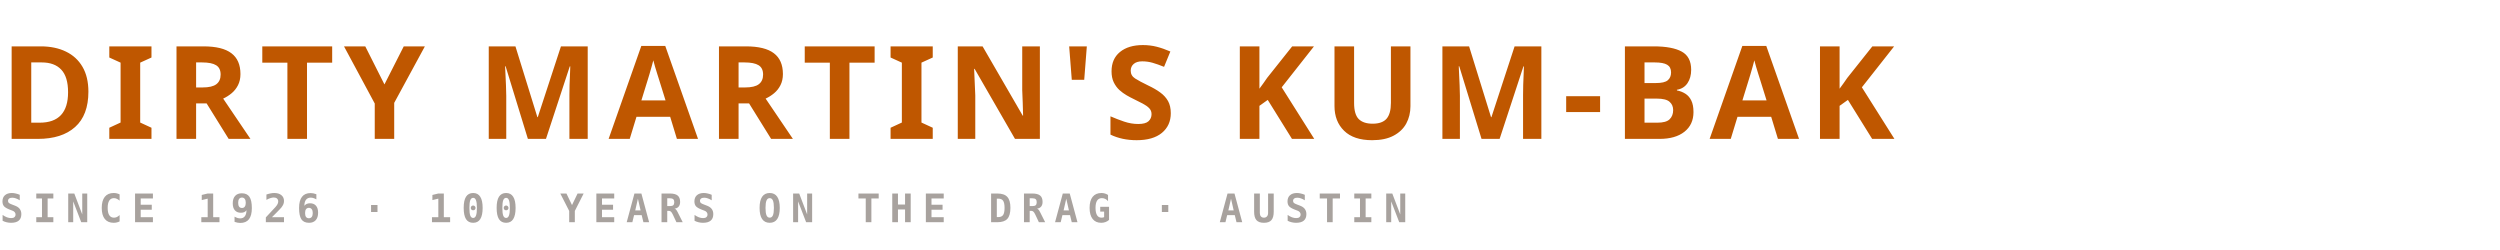
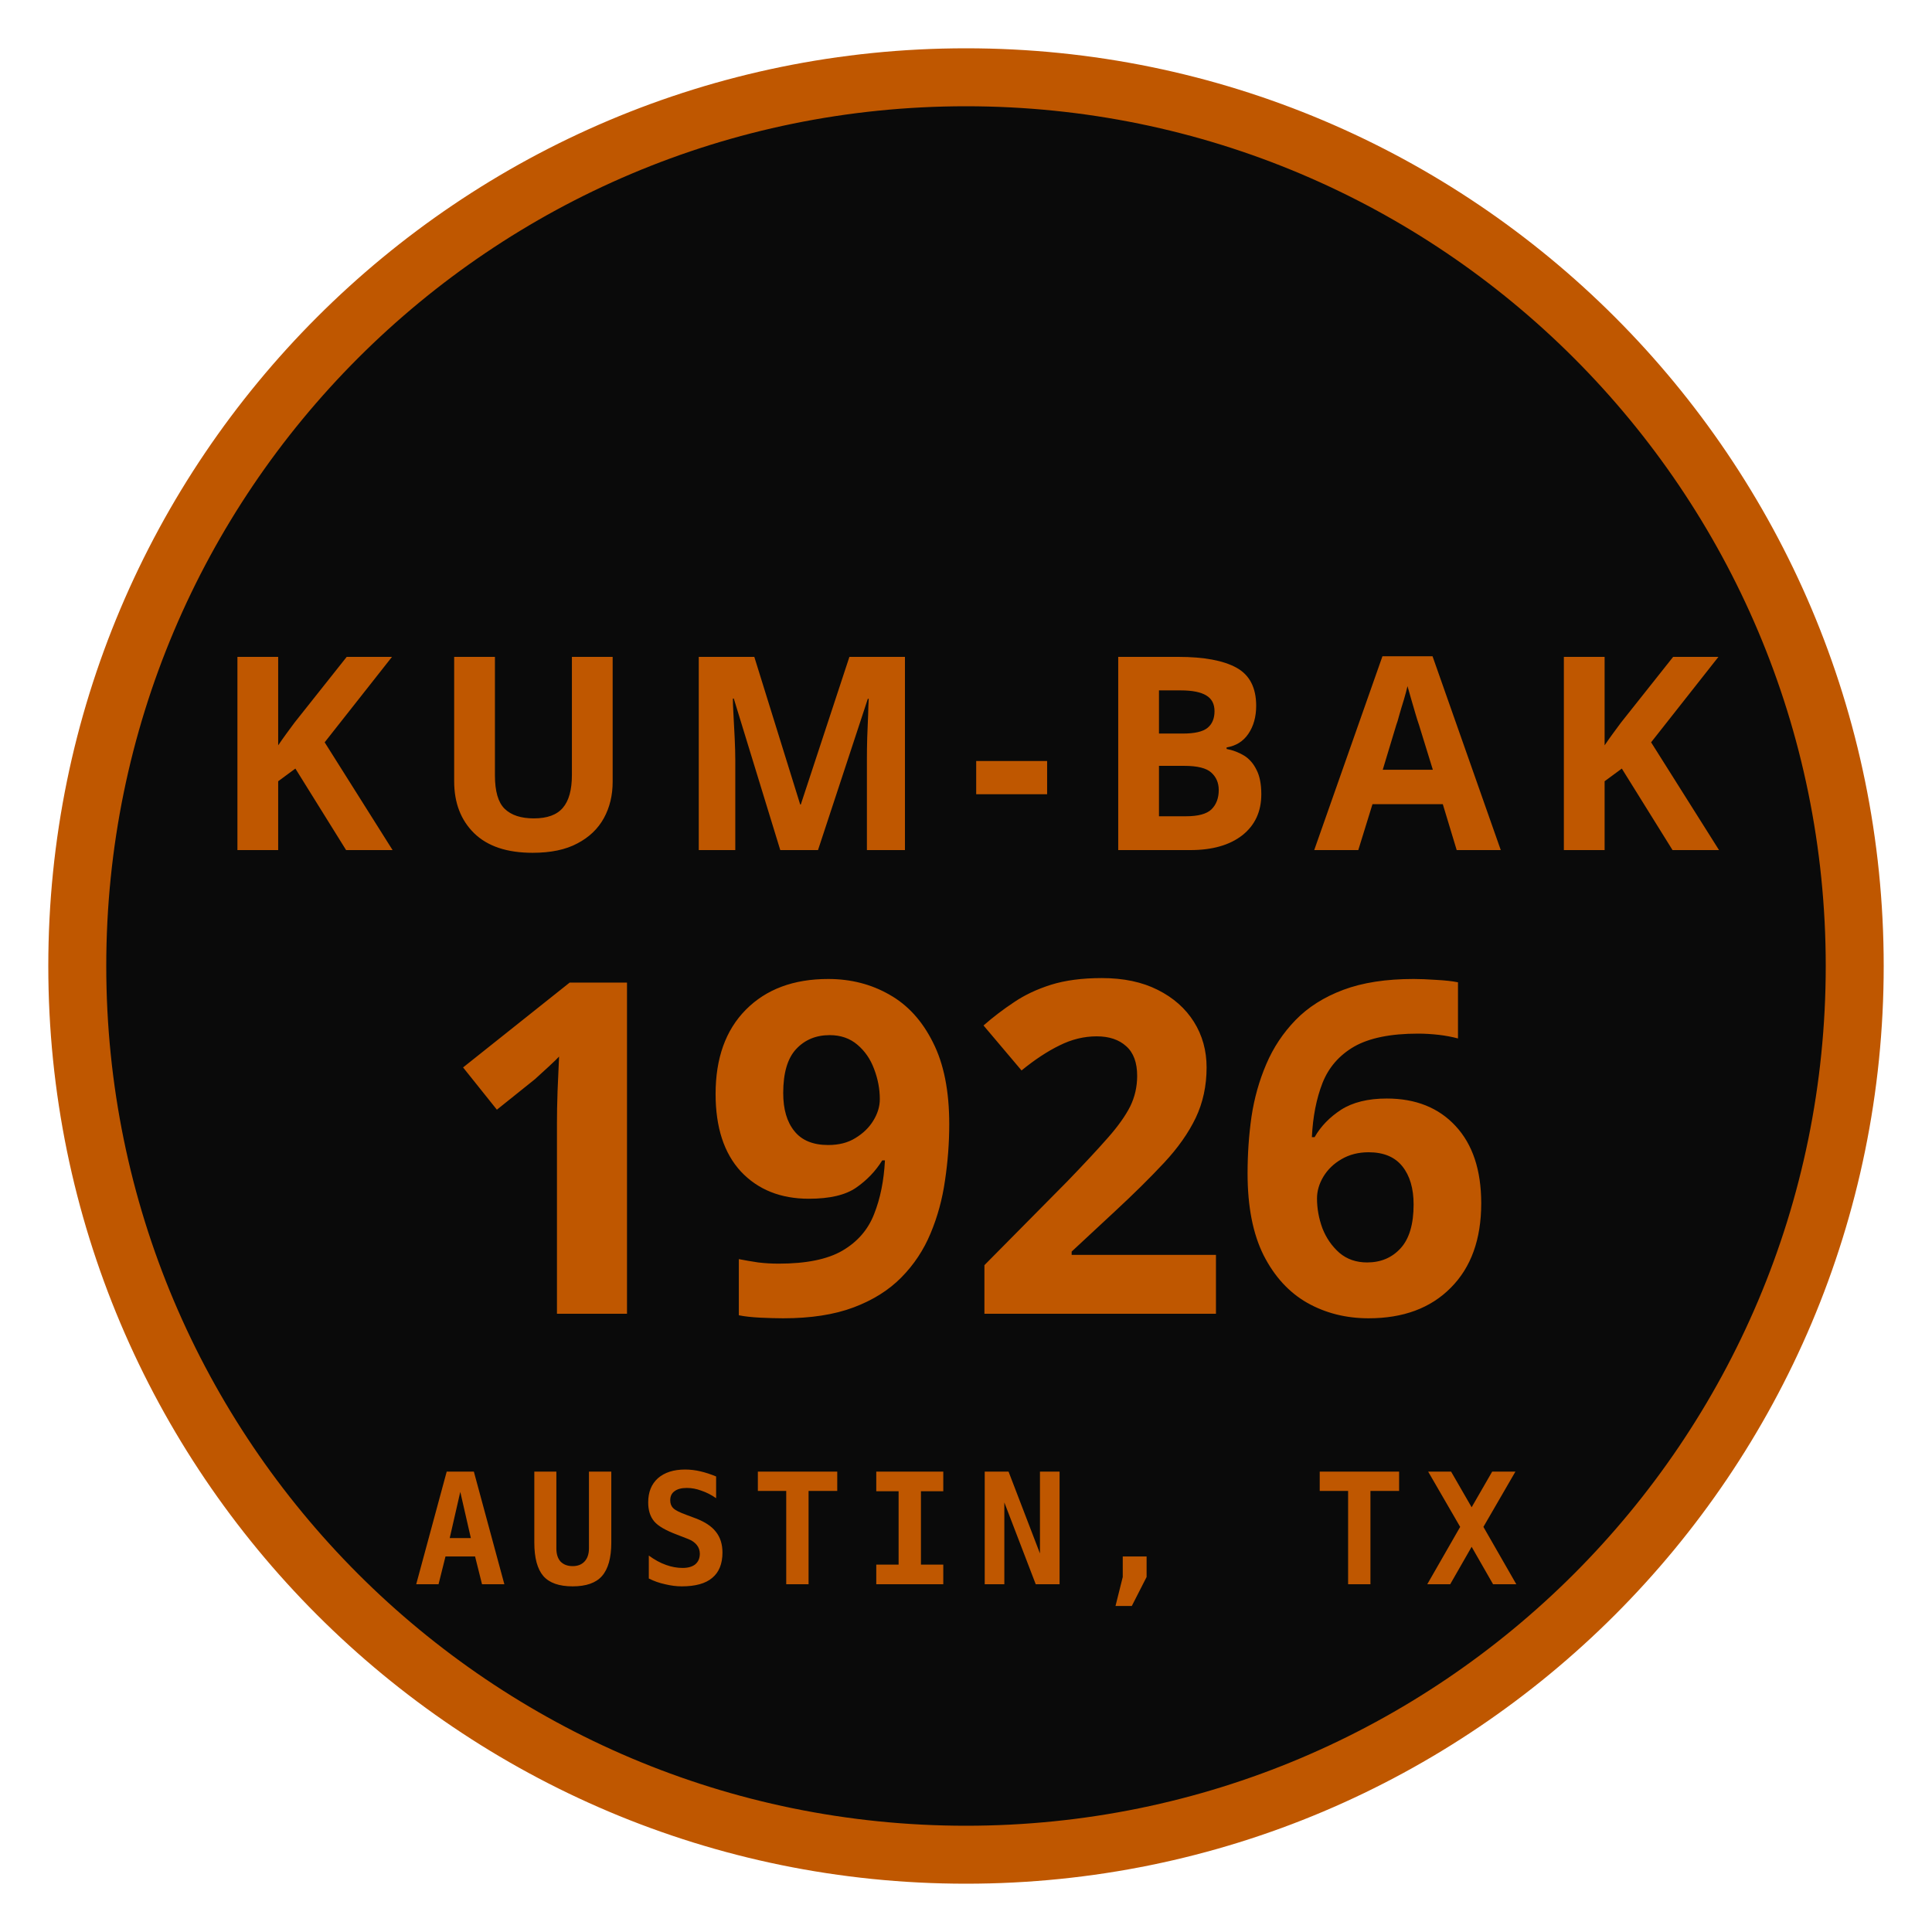
- <svg xmlns="http://www.w3.org/2000/svg" viewBox="0 0 540 54" fill="none">
-   <text x="0" y="30" fill="#BF5700" font-family="'Space Grotesk', 'Impact', sans-serif" font-size="28" font-weight="900" letter-spacing="2">DIRTY MARTIN'S KUM-BAK</text>
-   <text x="0" y="48" fill="#A8A29E" font-family="'JetBrains Mono', monospace" font-size="8.5" font-weight="700" letter-spacing="2">SINCE 1926 · 100 YEARS ON THE DRAG · AUSTIN</text>
+ <svg xmlns="http://www.w3.org/2000/svg" viewBox="0 0 100 100" fill="none">
+   <circle cx="50" cy="50" r="46" stroke="#BF5700" stroke-width="3" fill="#0A0A0A" />
+   <text x="50" y="44" fill="#BF5700" font-family="'Space Grotesk', 'Impact', sans-serif" font-size="14" font-weight="900" text-anchor="middle" letter-spacing="2">KUM-BAK</text>
+   <text x="50" y="68" fill="#BF5700" font-family="'Space Grotesk', 'Impact', sans-serif" font-size="24" font-weight="900" text-anchor="middle">1926</text>
+   <text x="50" y="82" fill="#BF5700" font-family="'JetBrains Mono', monospace" font-size="8" font-weight="700" text-anchor="middle" letter-spacing="1">AUSTIN, TX</text>
</svg>
